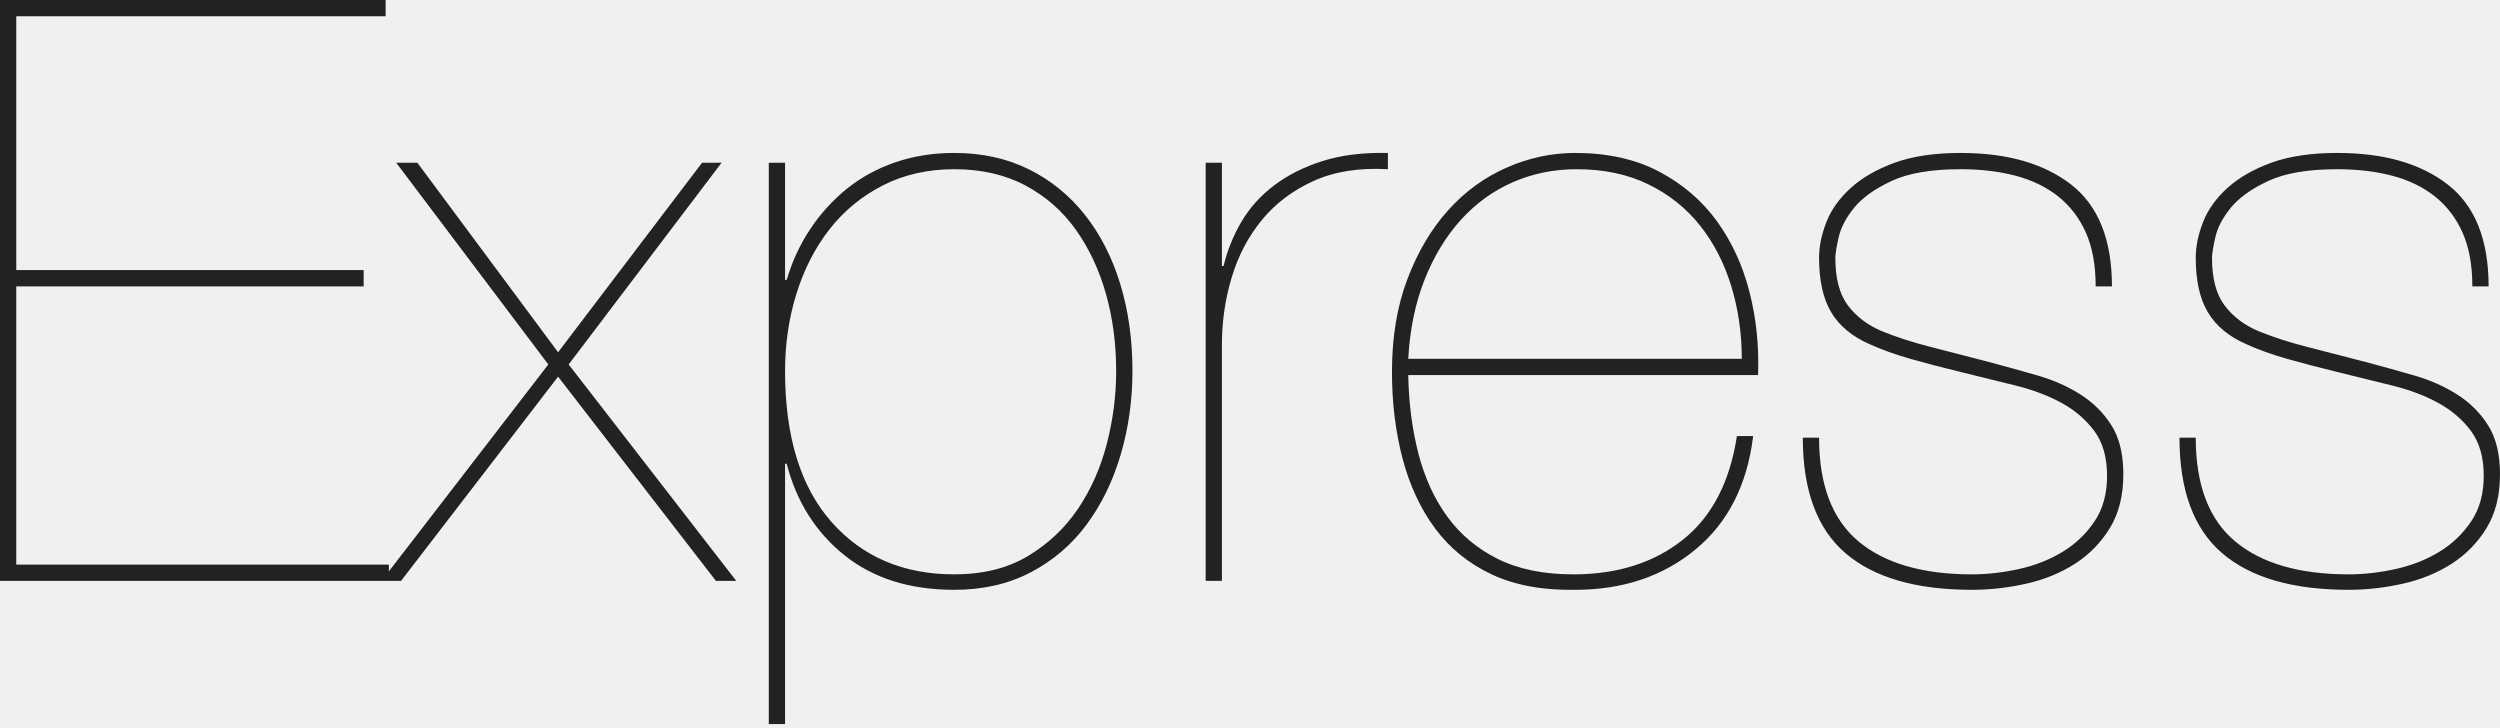
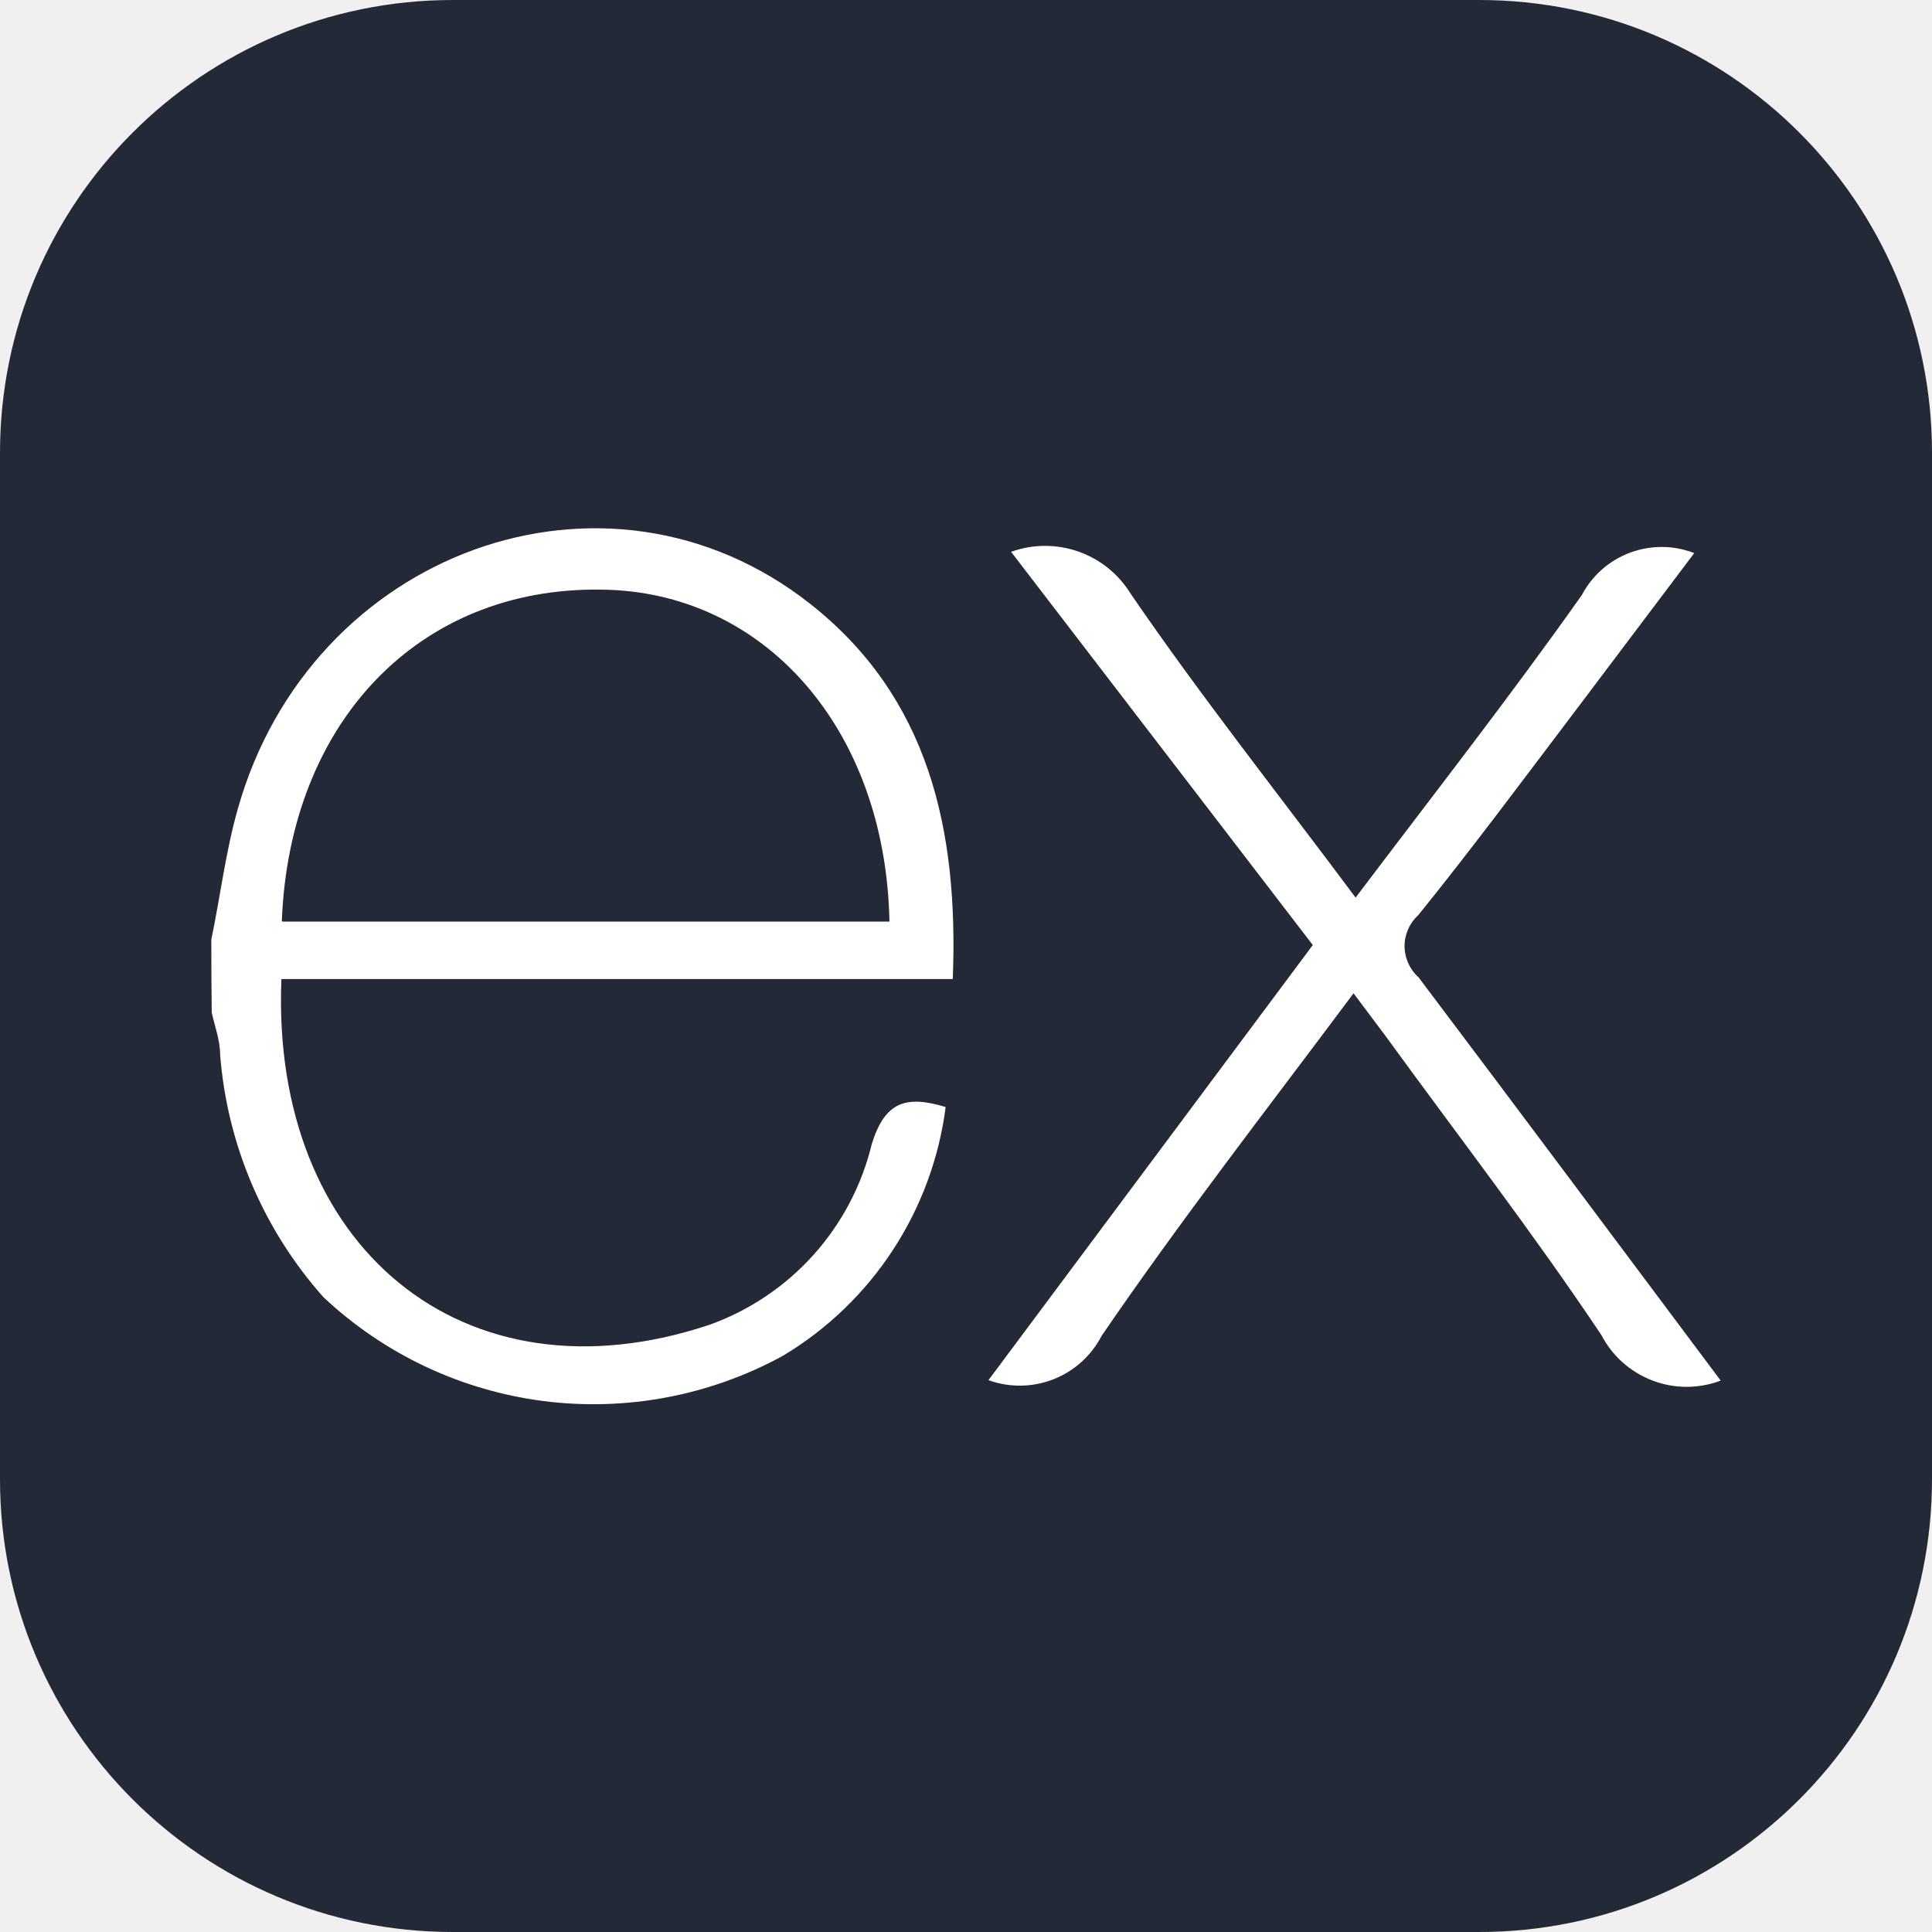
- <svg xmlns="http://www.w3.org/2000/svg" width="512" height="149" viewBox="0 0 512 149" fill="none">
-   <g clip-path="url(#clip0_386_12)">
-     <path d="M3.332 115.629V58.648H74.476V55.315H3.332V3.332H78.974V0H0V118.961H79.64V115.629H3.332ZM143.787 33.322L114.297 72.143L85.472 33.323H81.14L112.297 74.643L78.14 118.96H82.139L114.295 77.14L146.618 118.96H150.783L116.461 74.641L147.784 33.321L143.787 33.322ZM160.781 148.285V94.97H161.114C163.114 102.745 167.057 108.993 172.944 113.714C178.831 118.434 186.328 120.795 195.436 120.795C201.323 120.795 206.544 119.601 211.098 117.213C215.652 114.825 219.456 111.576 222.511 107.466C225.565 103.356 227.898 98.58 229.509 93.137C231.119 87.695 231.925 81.974 231.925 75.977C231.925 69.534 231.091 63.591 229.425 58.149C227.759 52.706 225.343 47.985 222.178 43.987C219.012 39.988 215.18 36.877 210.681 34.657C206.183 32.435 201.101 31.324 195.436 31.324C191.104 31.324 187.078 31.963 183.357 33.24C179.636 34.518 176.332 36.322 173.444 38.655C170.539 41.006 168.011 43.787 165.946 46.902C163.836 50.068 162.225 53.539 161.114 57.316H160.781V33.322H157.449V148.285H160.781ZM195.436 117.628C184.996 117.628 176.609 114.046 170.278 106.882C163.947 99.718 160.781 89.415 160.781 75.975C160.781 70.421 161.559 65.145 163.114 60.147C164.669 55.149 166.918 50.761 169.861 46.985C172.805 43.208 176.443 40.209 180.774 37.988C185.106 35.766 189.994 34.655 195.436 34.655C200.99 34.655 205.85 35.766 210.015 37.988C214.18 40.209 217.624 43.236 220.345 47.068C223.066 50.9 225.121 55.288 226.51 60.23C227.898 65.173 228.592 70.421 228.592 75.975C228.592 80.974 227.954 85.945 226.676 90.887C225.399 95.83 223.427 100.273 220.761 104.217C218.096 108.159 214.681 111.38 210.515 113.88C206.349 116.379 201.323 117.628 195.436 117.628ZM250.252 118.961V70.477C250.252 65.812 250.918 61.257 252.252 56.815C253.584 52.372 255.639 48.456 258.416 45.069C261.193 41.681 264.719 39.015 268.996 37.071C273.272 35.127 278.354 34.322 284.241 34.655V31.323C279.131 31.213 274.661 31.767 270.829 32.989C266.996 34.211 263.692 35.877 260.915 37.988C258.138 40.098 255.917 42.569 254.251 45.402C252.586 48.23 251.351 51.291 250.585 54.482H250.252V33.322H246.92V118.962L250.252 118.961ZM288.406 76.808H360.049C360.272 70.921 359.689 65.257 358.3 59.814C356.912 54.371 354.69 49.539 351.636 45.319C348.581 41.098 344.638 37.71 339.806 35.155C334.974 32.6 329.226 31.323 322.562 31.323C317.785 31.323 313.12 32.323 308.566 34.323C304.012 36.322 300.013 39.237 296.57 43.069C293.127 46.901 290.35 51.594 288.24 57.149C286.13 62.702 285.074 69.033 285.074 76.142C285.074 82.473 285.796 88.388 287.24 93.886C288.684 99.384 290.905 104.161 293.904 108.215C296.904 112.269 300.764 115.407 305.484 117.628C310.204 119.85 315.897 120.905 322.562 120.794C332.336 120.794 340.556 118.044 347.22 112.547C353.885 107.048 357.828 99.301 359.05 89.304H355.718C354.274 98.746 350.58 105.827 344.638 110.547C338.695 115.268 331.226 117.628 322.228 117.628C316.119 117.628 310.954 116.573 306.733 114.463C302.513 112.353 299.069 109.464 296.403 105.799C293.738 102.133 291.766 97.829 290.489 92.886C289.211 87.944 288.517 82.584 288.406 76.808ZM356.717 73.476H288.407C288.739 67.478 289.85 62.091 291.738 57.315C293.627 52.538 296.098 48.456 299.153 45.069C302.207 41.681 305.762 39.099 309.816 37.321C313.87 35.544 318.23 34.655 322.895 34.655C328.449 34.655 333.335 35.683 337.557 37.738C341.777 39.793 345.304 42.598 348.137 46.152C350.969 49.706 353.107 53.844 354.551 58.564C355.995 63.285 356.717 68.256 356.717 73.476ZM429.194 58.648H432.526C432.526 49.095 429.749 42.153 424.196 37.821C418.641 33.489 411.088 31.323 401.536 31.323C396.204 31.323 391.706 31.99 388.04 33.323C384.375 34.655 381.376 36.377 379.043 38.487C376.711 40.597 375.045 42.93 374.045 45.485C373.045 48.04 372.545 50.484 372.545 52.816C372.545 57.481 373.378 61.202 375.045 63.979C376.711 66.756 379.321 68.922 382.875 70.477C385.319 71.587 388.095 72.587 391.206 73.477C394.316 74.365 397.926 75.309 402.036 76.308C405.701 77.198 409.311 78.086 412.866 78.974C416.42 79.863 419.558 81.057 422.279 82.556C425.001 84.056 427.222 85.972 428.944 88.305C430.665 90.637 431.526 93.692 431.526 97.468C431.526 101.134 430.666 104.244 428.944 106.798C427.237 109.34 424.99 111.473 422.363 113.047C419.697 114.657 416.725 115.823 413.449 116.545C410.172 117.267 406.979 117.628 403.869 117.628C393.761 117.628 386.013 115.379 380.626 110.881C375.239 106.382 372.546 99.301 372.546 89.637H369.213C369.213 100.412 372.129 108.298 377.96 113.297C383.792 118.295 392.428 120.794 403.869 120.794C407.534 120.794 411.227 120.377 414.949 119.544C418.669 118.711 422.002 117.351 424.945 115.462C427.863 113.6 430.314 111.092 432.109 108.132C433.942 105.132 434.859 101.467 434.859 97.135C434.859 93.025 434.053 89.693 432.443 87.138C430.832 84.584 428.722 82.473 426.111 80.807C423.501 79.141 420.558 77.836 417.281 76.892C413.986 75.942 410.681 75.026 407.367 74.142C403.289 73.072 399.207 72.017 395.121 70.977C391.623 70.088 388.374 69.033 385.375 67.811C382.487 66.589 380.182 64.84 378.46 62.563C376.738 60.286 375.878 57.037 375.878 52.816C375.878 52.039 376.1 50.65 376.544 48.651C376.988 46.651 378.044 44.624 379.71 42.569C381.376 40.515 383.93 38.682 387.374 37.071C390.817 35.461 395.538 34.655 401.536 34.655C405.646 34.655 409.394 35.1 412.782 35.988C416.17 36.877 419.086 38.293 421.529 40.237C423.973 42.181 425.861 44.652 427.194 47.651C428.527 50.651 429.194 54.316 429.194 58.648ZM506.335 58.648H509.667C509.667 49.095 506.891 42.153 501.337 37.821C495.783 33.489 488.23 31.323 478.677 31.323C473.346 31.323 468.847 31.99 465.182 33.323C461.516 34.655 458.517 36.377 456.185 38.487C453.852 40.597 452.186 42.93 451.186 45.485C450.186 48.04 449.687 50.484 449.687 52.816C449.687 57.481 450.52 61.202 452.187 63.979C453.852 66.756 456.463 68.922 460.017 70.477C462.461 71.587 465.237 72.587 468.347 73.477C471.457 74.365 475.067 75.309 479.177 76.308C482.843 77.198 486.453 78.086 490.007 78.974C493.562 79.863 496.699 81.057 499.421 82.556C502.142 84.056 504.364 85.972 506.085 88.305C507.807 90.637 508.668 93.692 508.668 97.468C508.668 101.134 507.807 104.244 506.085 106.798C504.378 109.34 502.131 111.473 499.505 113.047C496.838 114.657 493.867 115.823 490.59 116.545C487.314 117.267 484.12 117.628 481.01 117.628C470.902 117.628 463.155 115.379 457.768 110.881C452.38 106.382 449.687 99.301 449.687 89.637H446.355C446.355 100.412 449.27 108.298 455.102 113.297C460.933 118.295 469.569 120.794 481.01 120.794C484.676 120.794 488.369 120.377 492.09 119.544C495.81 118.711 499.143 117.351 502.087 115.462C505.005 113.6 507.456 111.092 509.251 108.132C511.084 105.132 512 101.467 512 97.135C512 93.025 511.195 89.693 509.584 87.138C507.974 84.584 505.864 82.473 503.253 80.807C500.643 79.141 497.699 77.836 494.423 76.892C491.128 75.942 487.823 75.026 484.509 74.142C480.431 73.072 476.349 72.017 472.263 70.977C468.764 70.088 465.515 69.033 462.516 67.811C459.628 66.589 457.323 64.84 455.602 62.563C453.88 60.286 453.019 57.037 453.019 52.816C453.019 52.039 453.241 50.65 453.686 48.651C454.13 46.651 455.186 44.624 456.851 42.569C458.517 40.515 461.072 38.682 464.515 37.071C467.959 35.461 472.679 34.655 478.678 34.655C482.788 34.655 486.536 35.1 489.924 35.988C493.312 36.877 496.227 38.293 498.671 40.237C501.115 42.181 503.003 44.652 504.336 47.651C505.669 50.651 506.336 54.316 506.336 58.648" fill="#222222" />
-   </g>
-   <defs>
-     <clipPath id="clip0_386_12">
-       <rect width="512" height="149" fill="white" />
-     </clipPath>
-   </defs>
+ <svg xmlns="http://www.w3.org/2000/svg" width="32" height="32" viewBox="0 0 32 32" fill="none">
+   <path d="M24.5 0H7.5C3.358 0 0 3.358 0 7.5V24.5C0 28.642 3.358 32 7.5 32H24.5C28.642 32 32 28.642 32 24.5V7.5C32 3.358 28.642 0 24.5 0Z" fill="#242938" />
+   <path d="M28.5 22.867C28.136 23.005 27.734 23.005 27.371 22.866C27.007 22.728 26.706 22.461 26.526 22.116C25.393 20.421 24.142 18.801 22.94 17.147L22.419 16.452C20.987 18.37 19.555 20.212 18.248 22.123C18.078 22.453 17.794 22.709 17.449 22.845C17.104 22.98 16.721 22.986 16.372 22.86L21.744 15.653L16.747 9.14C17.107 9.01 17.5 9.009 17.861 9.135C18.222 9.262 18.528 9.509 18.728 9.835C19.889 11.531 21.174 13.151 22.453 14.867C23.739 13.165 25.011 11.538 26.2 9.856C26.371 9.532 26.655 9.282 26.998 9.154C27.342 9.026 27.721 9.028 28.062 9.161L26.123 11.733C25.254 12.88 24.399 14.033 23.496 15.152C23.423 15.218 23.365 15.297 23.325 15.387C23.285 15.476 23.264 15.572 23.264 15.67C23.264 15.768 23.285 15.864 23.325 15.954C23.365 16.043 23.423 16.123 23.496 16.188C25.157 18.391 26.804 20.601 28.5 22.867ZM3.5 15.562C3.646 14.867 3.736 14.11 3.938 13.401C5.14 9.127 10.04 7.347 13.411 9.995C15.385 11.545 15.878 13.742 15.781 16.216H4.661C4.48 20.636 7.67 23.305 11.75 21.943C12.412 21.706 13.004 21.308 13.474 20.785C13.943 20.262 14.275 19.631 14.44 18.947C14.655 18.252 15.003 18.134 15.663 18.336C15.554 19.182 15.255 19.992 14.788 20.706C14.321 21.42 13.698 22.019 12.966 22.457C11.757 23.118 10.37 23.38 9.003 23.206C7.636 23.031 6.36 22.428 5.356 21.484C4.363 20.367 3.762 18.957 3.646 17.467C3.646 17.231 3.556 16.994 3.507 16.772C3.502 16.369 3.5 15.966 3.5 15.562ZM4.675 15.264H14.732C14.669 12.06 12.646 9.787 9.95 9.766C6.947 9.724 4.8 11.948 4.668 15.25L4.675 15.264Z" fill="white" />
</svg>
